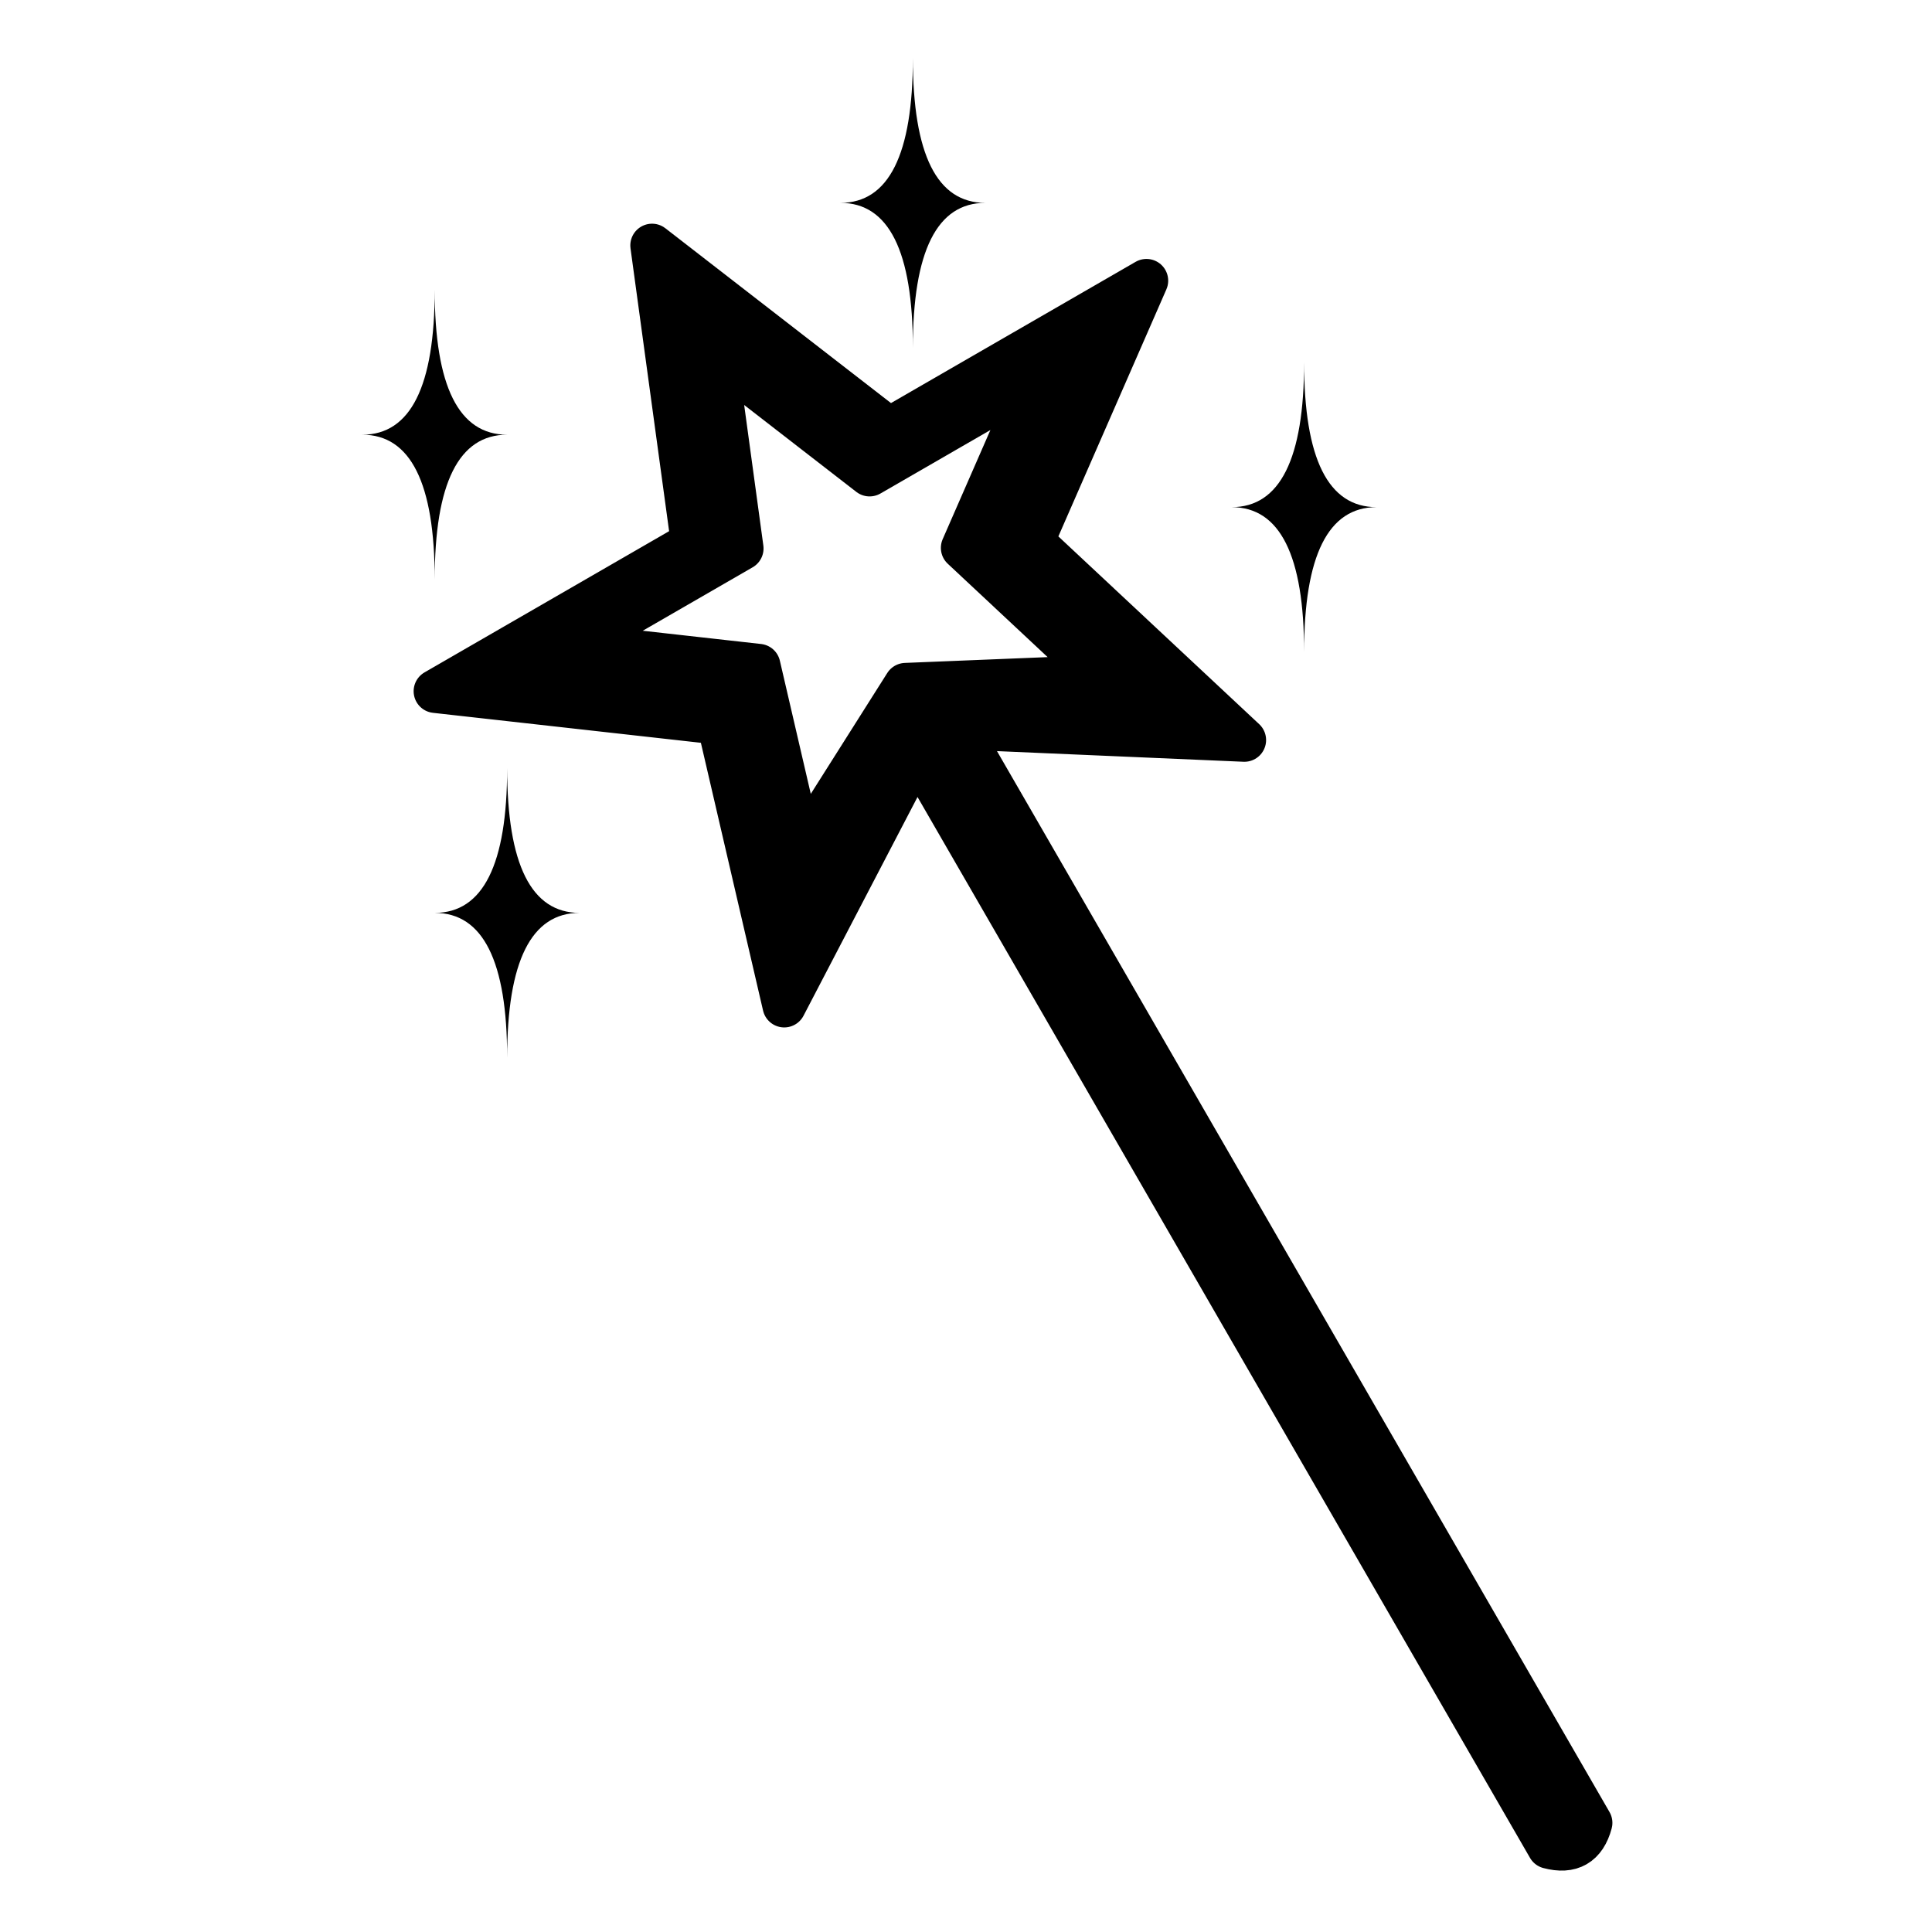
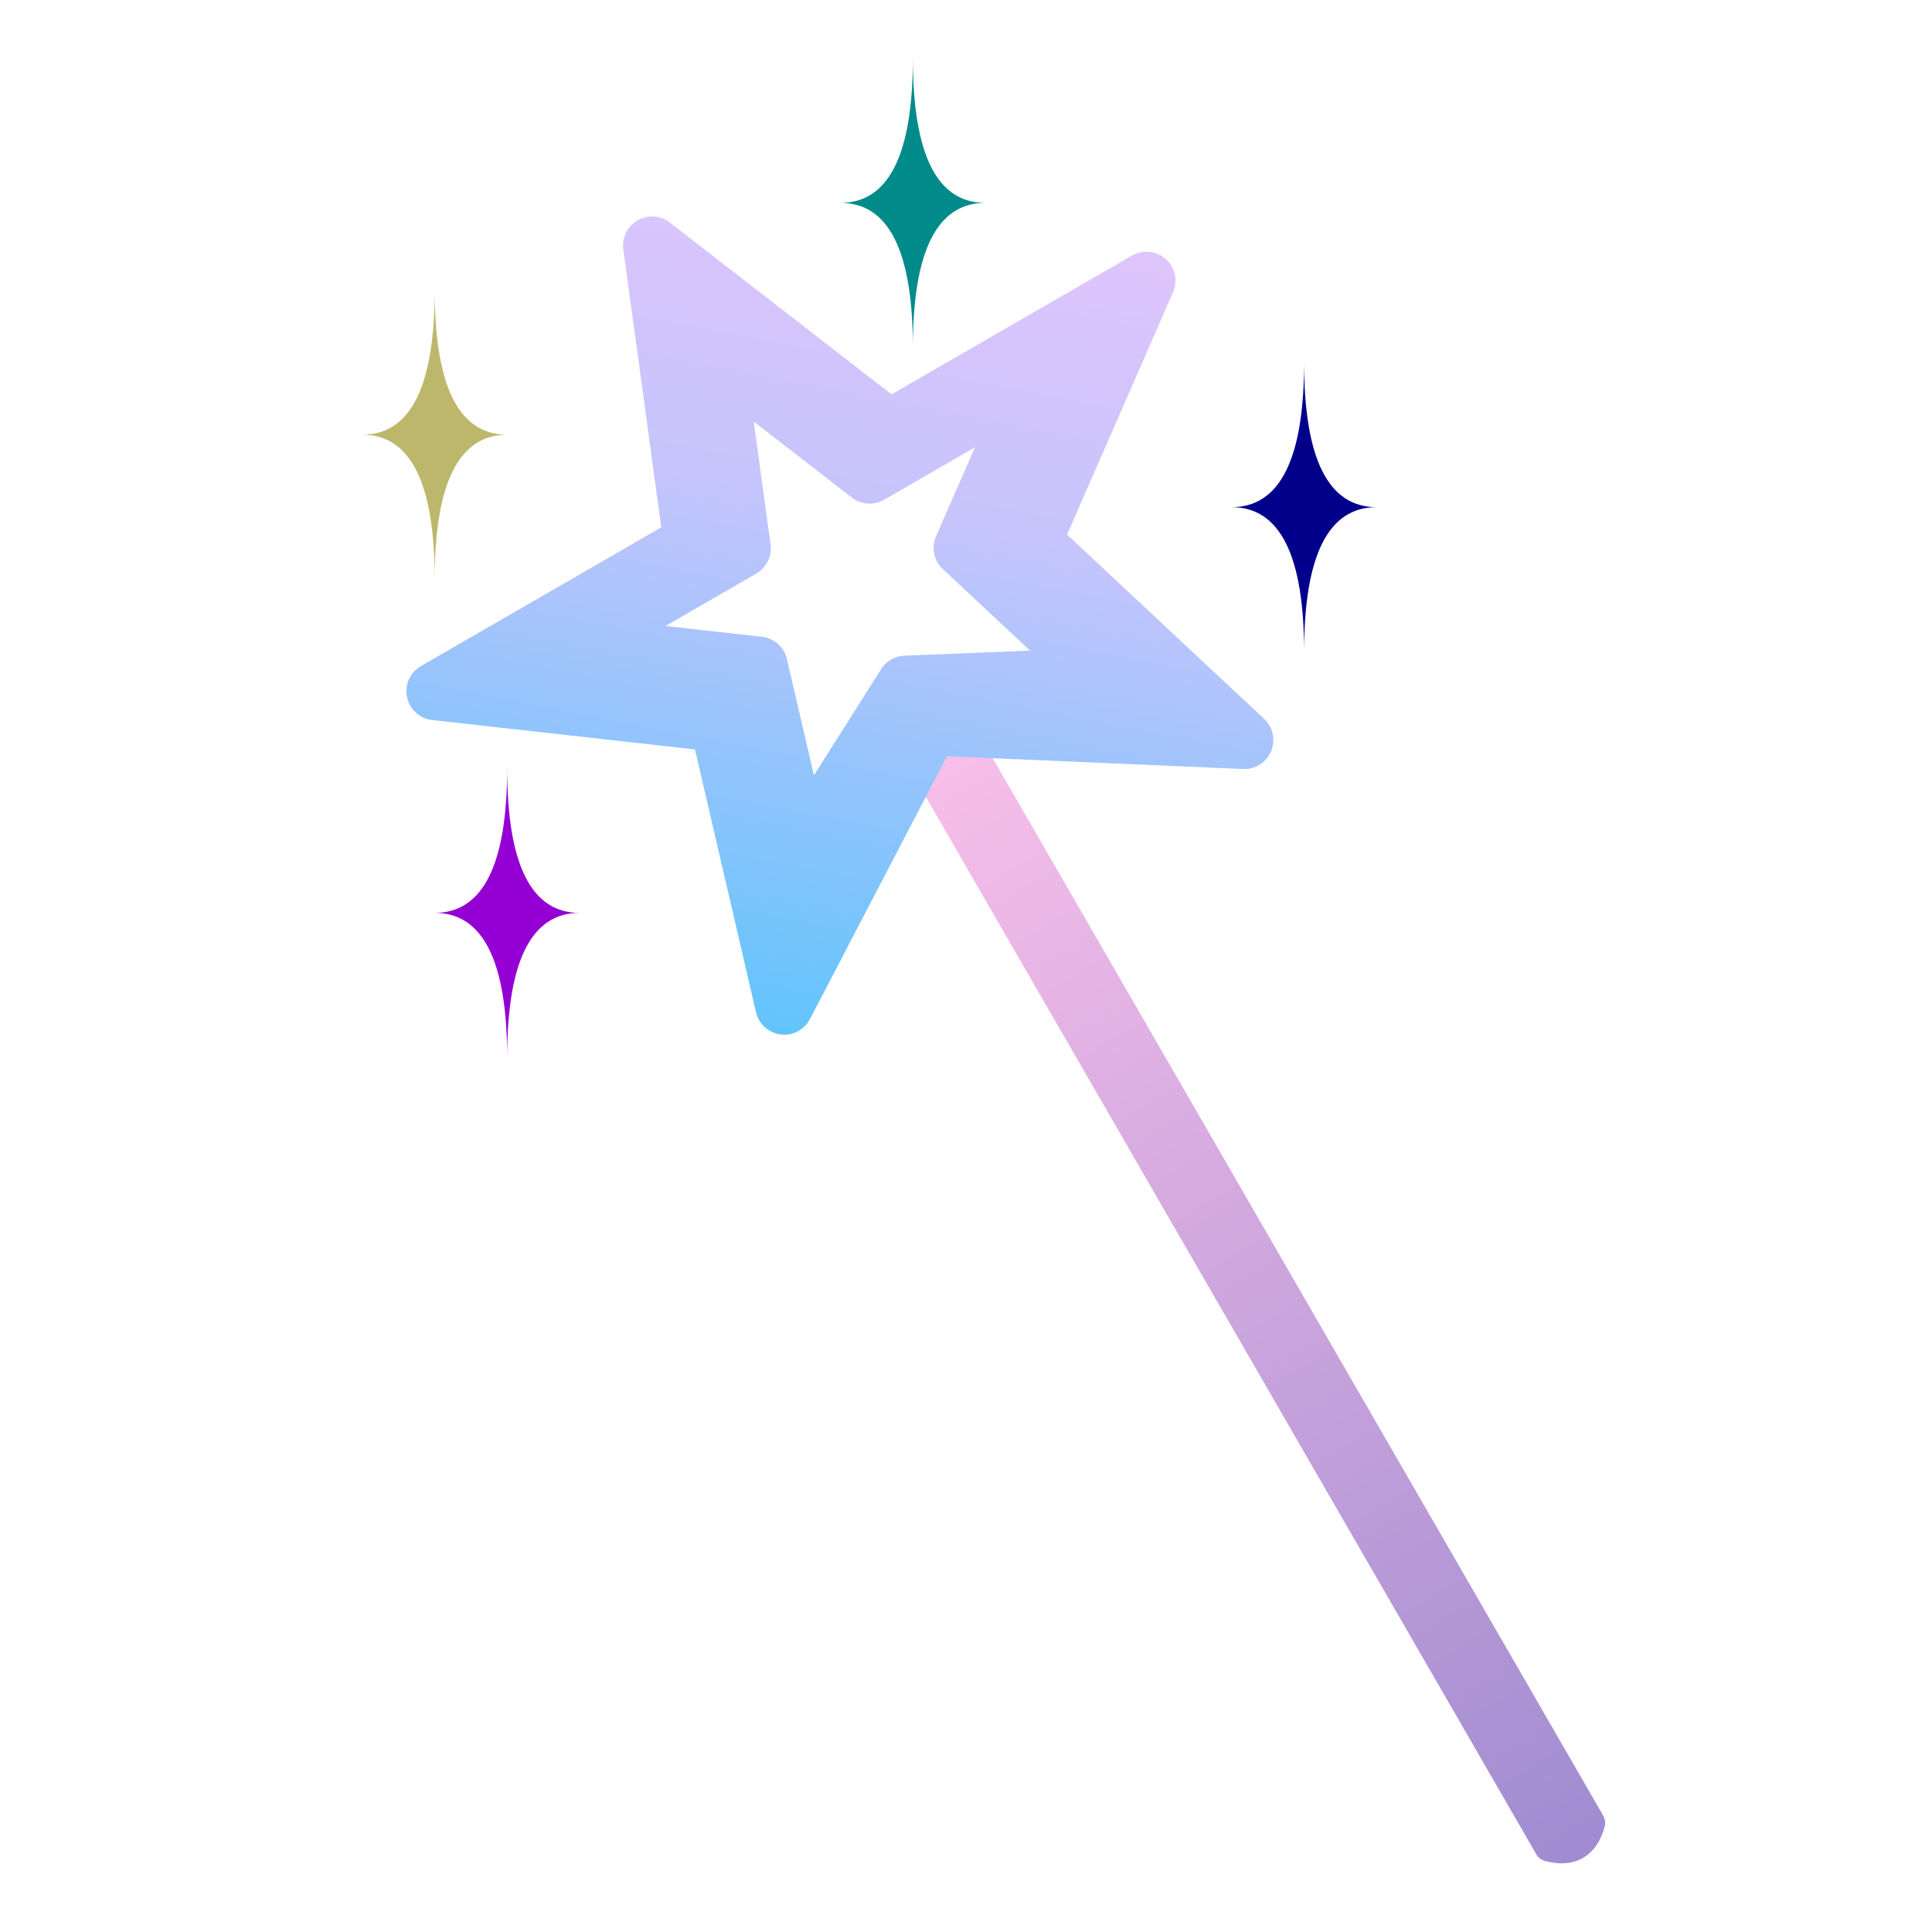
<svg xmlns="http://www.w3.org/2000/svg" viewBox="0 0 800 800" aria-hidden="true" class="vt-work">
  <defs>
    <path id="shining" d="M50,0 Q50,100,100,100 Q50,100,50,200 Q50,100,0,100 Q50,100,50,0 Z" />
+     <linearGradient id="star" x1="1" y1="0" x2="0" y2="1">
+       <stop offset="0%" stop-color="#eec5fc" />
+       <stop offset="45%" stop-color="#c5c4fc" />
+       <stop offset="100%" stop-color="#56c4fc" />
+     </linearGradient>
+     <linearGradient id="stick" x1="0" y1="0" x2="0" y2="1">
+       <stop offset="0%" stop-color="#f9c0ea" />
+       <stop offset="100%" stop-color="#a18cd1" />
+     </linearGradient>
  </defs>
-   <path d="M500,40 L547,155 L670,155 L575,225 L610,340 L510,276.36 L510,800 Q500,810,490,800 L490,276.36 L390,340 L425,225 L330,155 L453,155 Z                  M500,92.5 L530.55,167.25 L610.5,167.25 L548.75,212.75 L571.5,287.5 L500,250 L428.5,287.5 L451.25,212.75 L389.5,167.25 L469.45,167.25 Z" fill="black" fill-rule="evenodd" stroke="black" stroke-width="18" stroke-linejoin="round" stroke-linecap="round" transform="rotate(-30,500,500)" />
-   <use href="#shining" x="250" y="200" transform="scale(0.6)" />
-   <use href="#shining" x="850" y="250" transform="scale(0.6)" />
-   <use href="#shining" x="580" y="40" transform="scale(0.6)" />
-   <use href="#shining" x="300" y="530" transform="scale(0.6)" />
+   <path d="M490,270 L510,270 L510,800 Q500,810,490,800 Z" fill="url(#stick)" fill-rule="evenodd" stroke="url(#stick)" stroke-width="12" stroke-linejoin="round" stroke-linecap="round" transform="rotate(-30,500,500)" />
+   <path d="M500,40 L547,155 L670,155 L575,225 L610,340 L500,270 L390,340 L425,225 L330,155 L453,155 Z                  M500,92.5 L530.55,167.25 L610.5,167.25 L548.75,212.75 L571.5,287.5 L500,250 L428.5,287.5 L451.25,212.75 L389.5,167.25 L469.45,167.25 Z" fill="url(#star)" fill-rule="evenodd" stroke="url(#star)" stroke-width="24" stroke-linejoin="round" stroke-linecap="round" transform="rotate(-30,500,500)" />
+   <use href="#shining" x="250" y="200" transform="scale(0.6)" fill="darkkhaki" />
+   <use href="#shining" x="850" y="250" transform="scale(0.6)" fill="darkblue" />
+   <use href="#shining" x="580" y="40" transform="scale(0.6)" fill="darkcyan" />
+   <use href="#shining" x="300" y="530" transform="scale(0.6)" fill="darkviolet" />
</svg>
